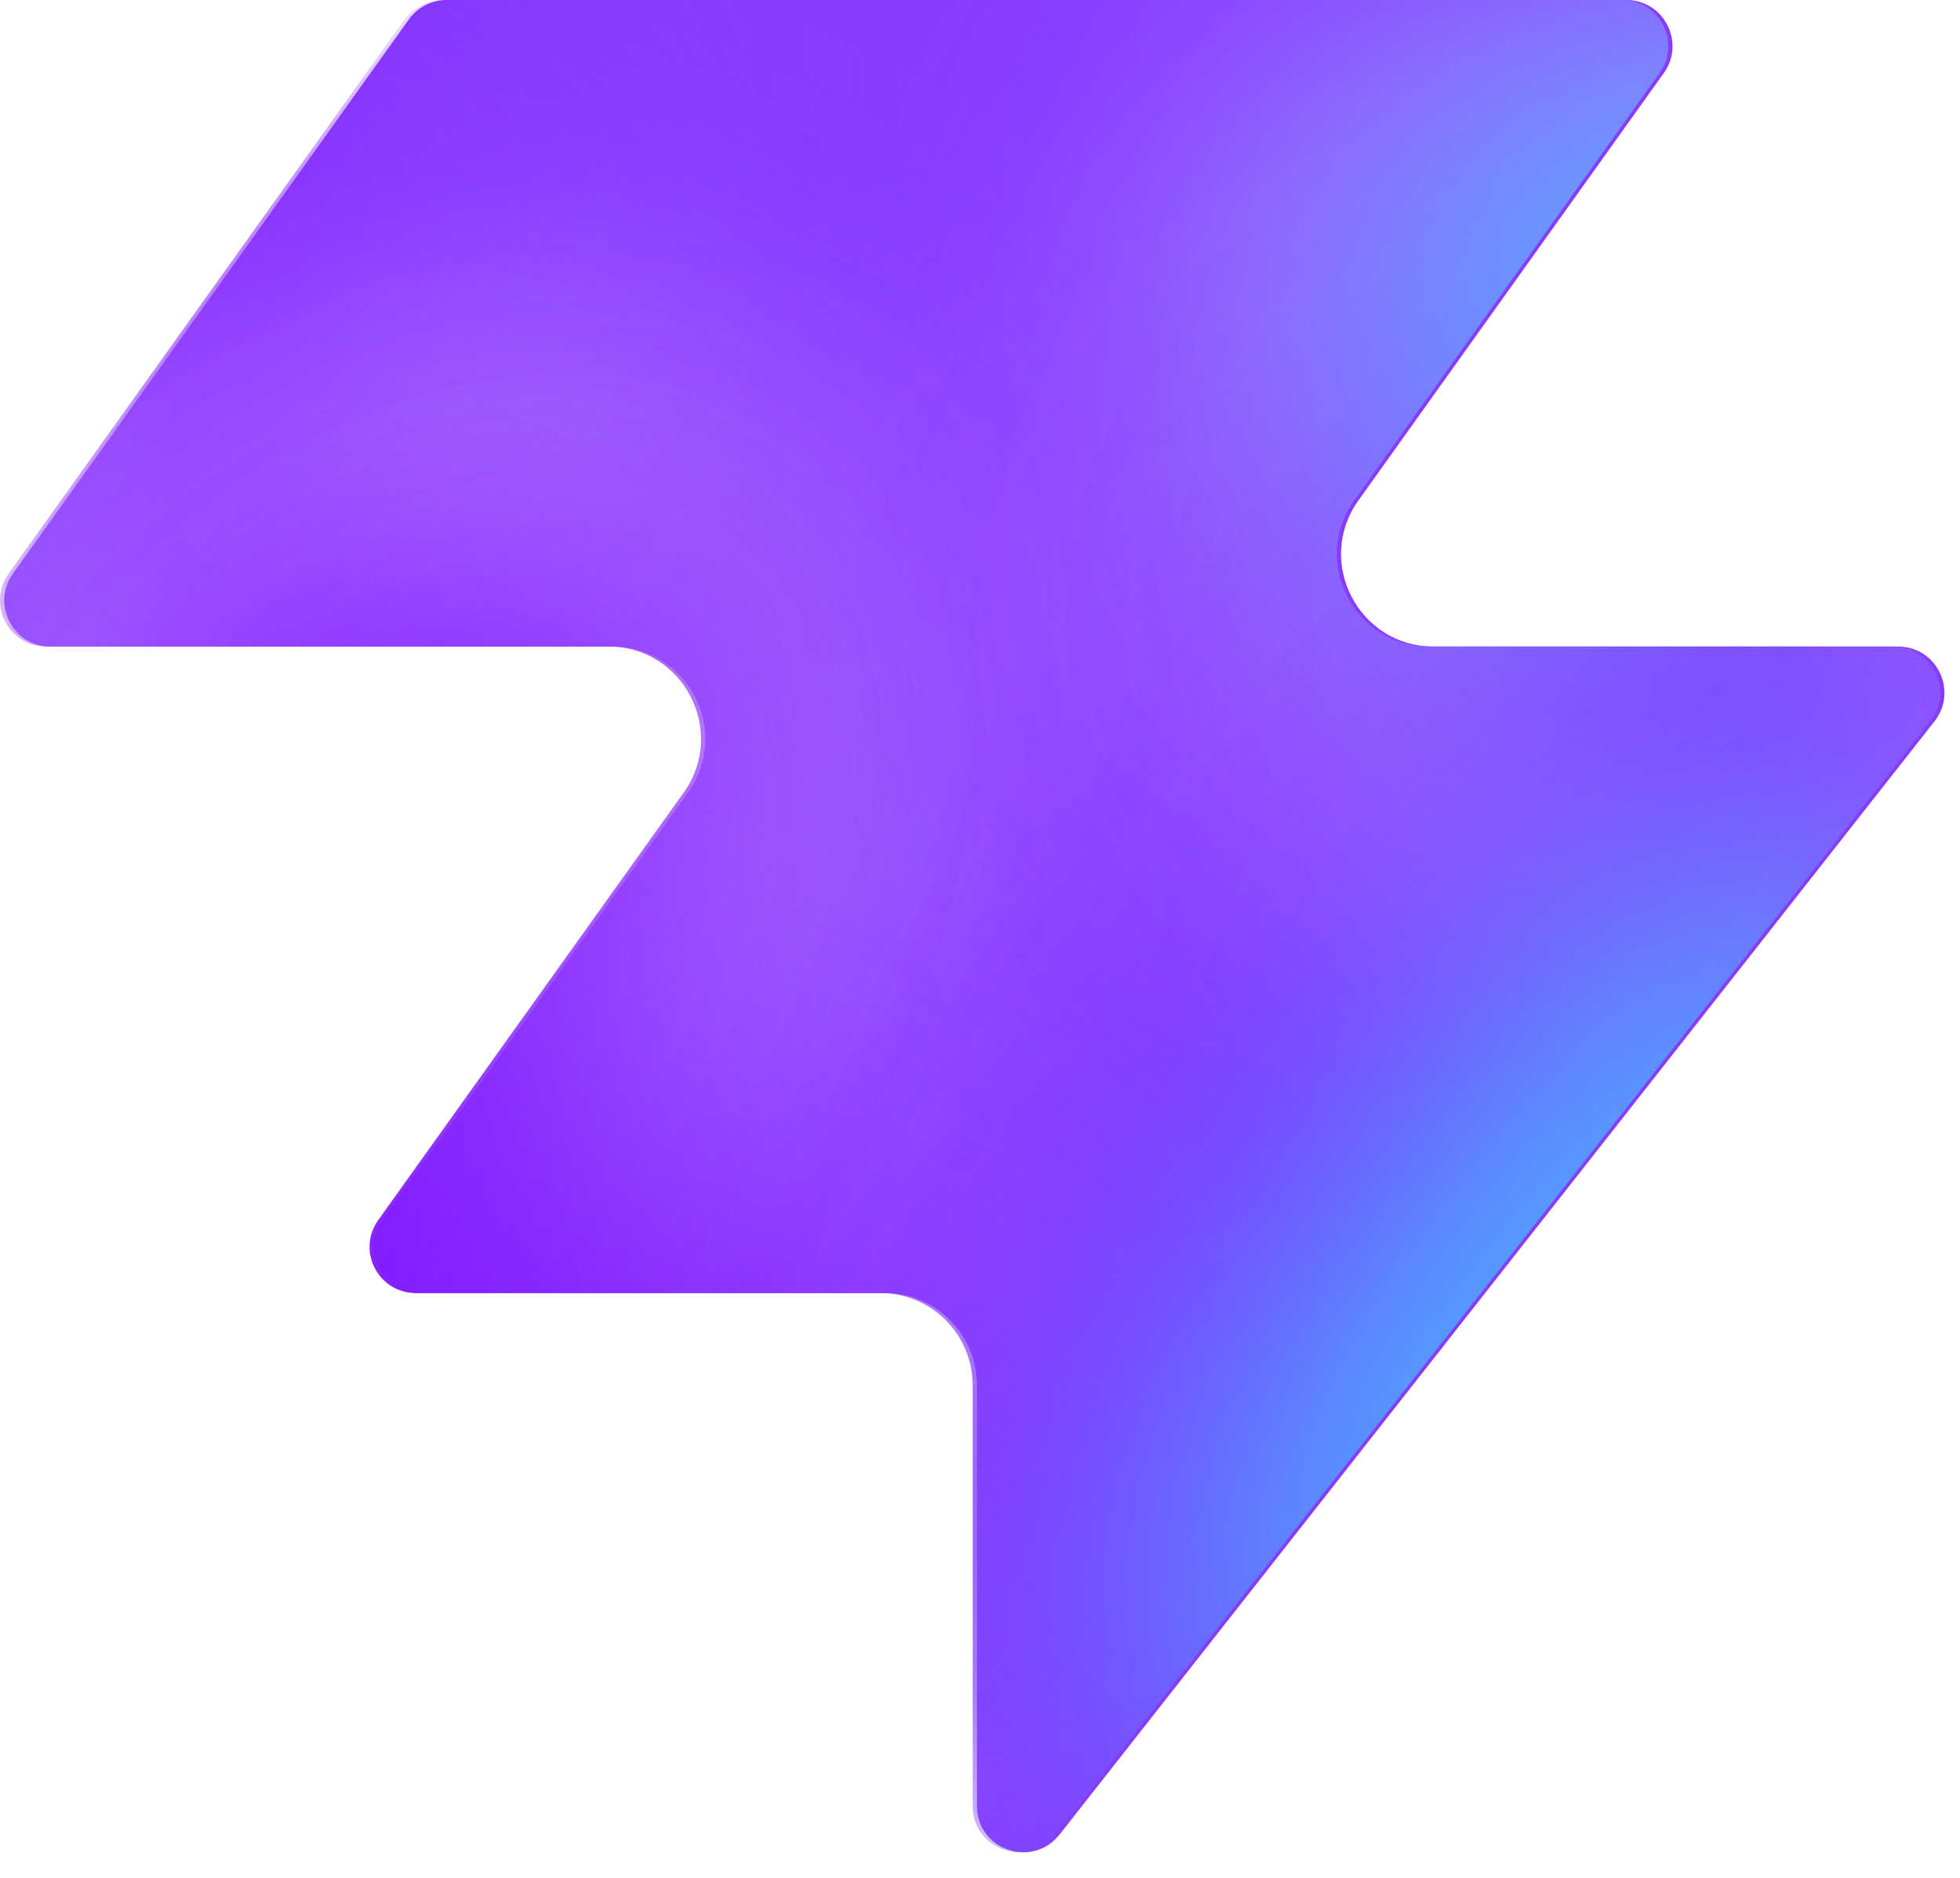
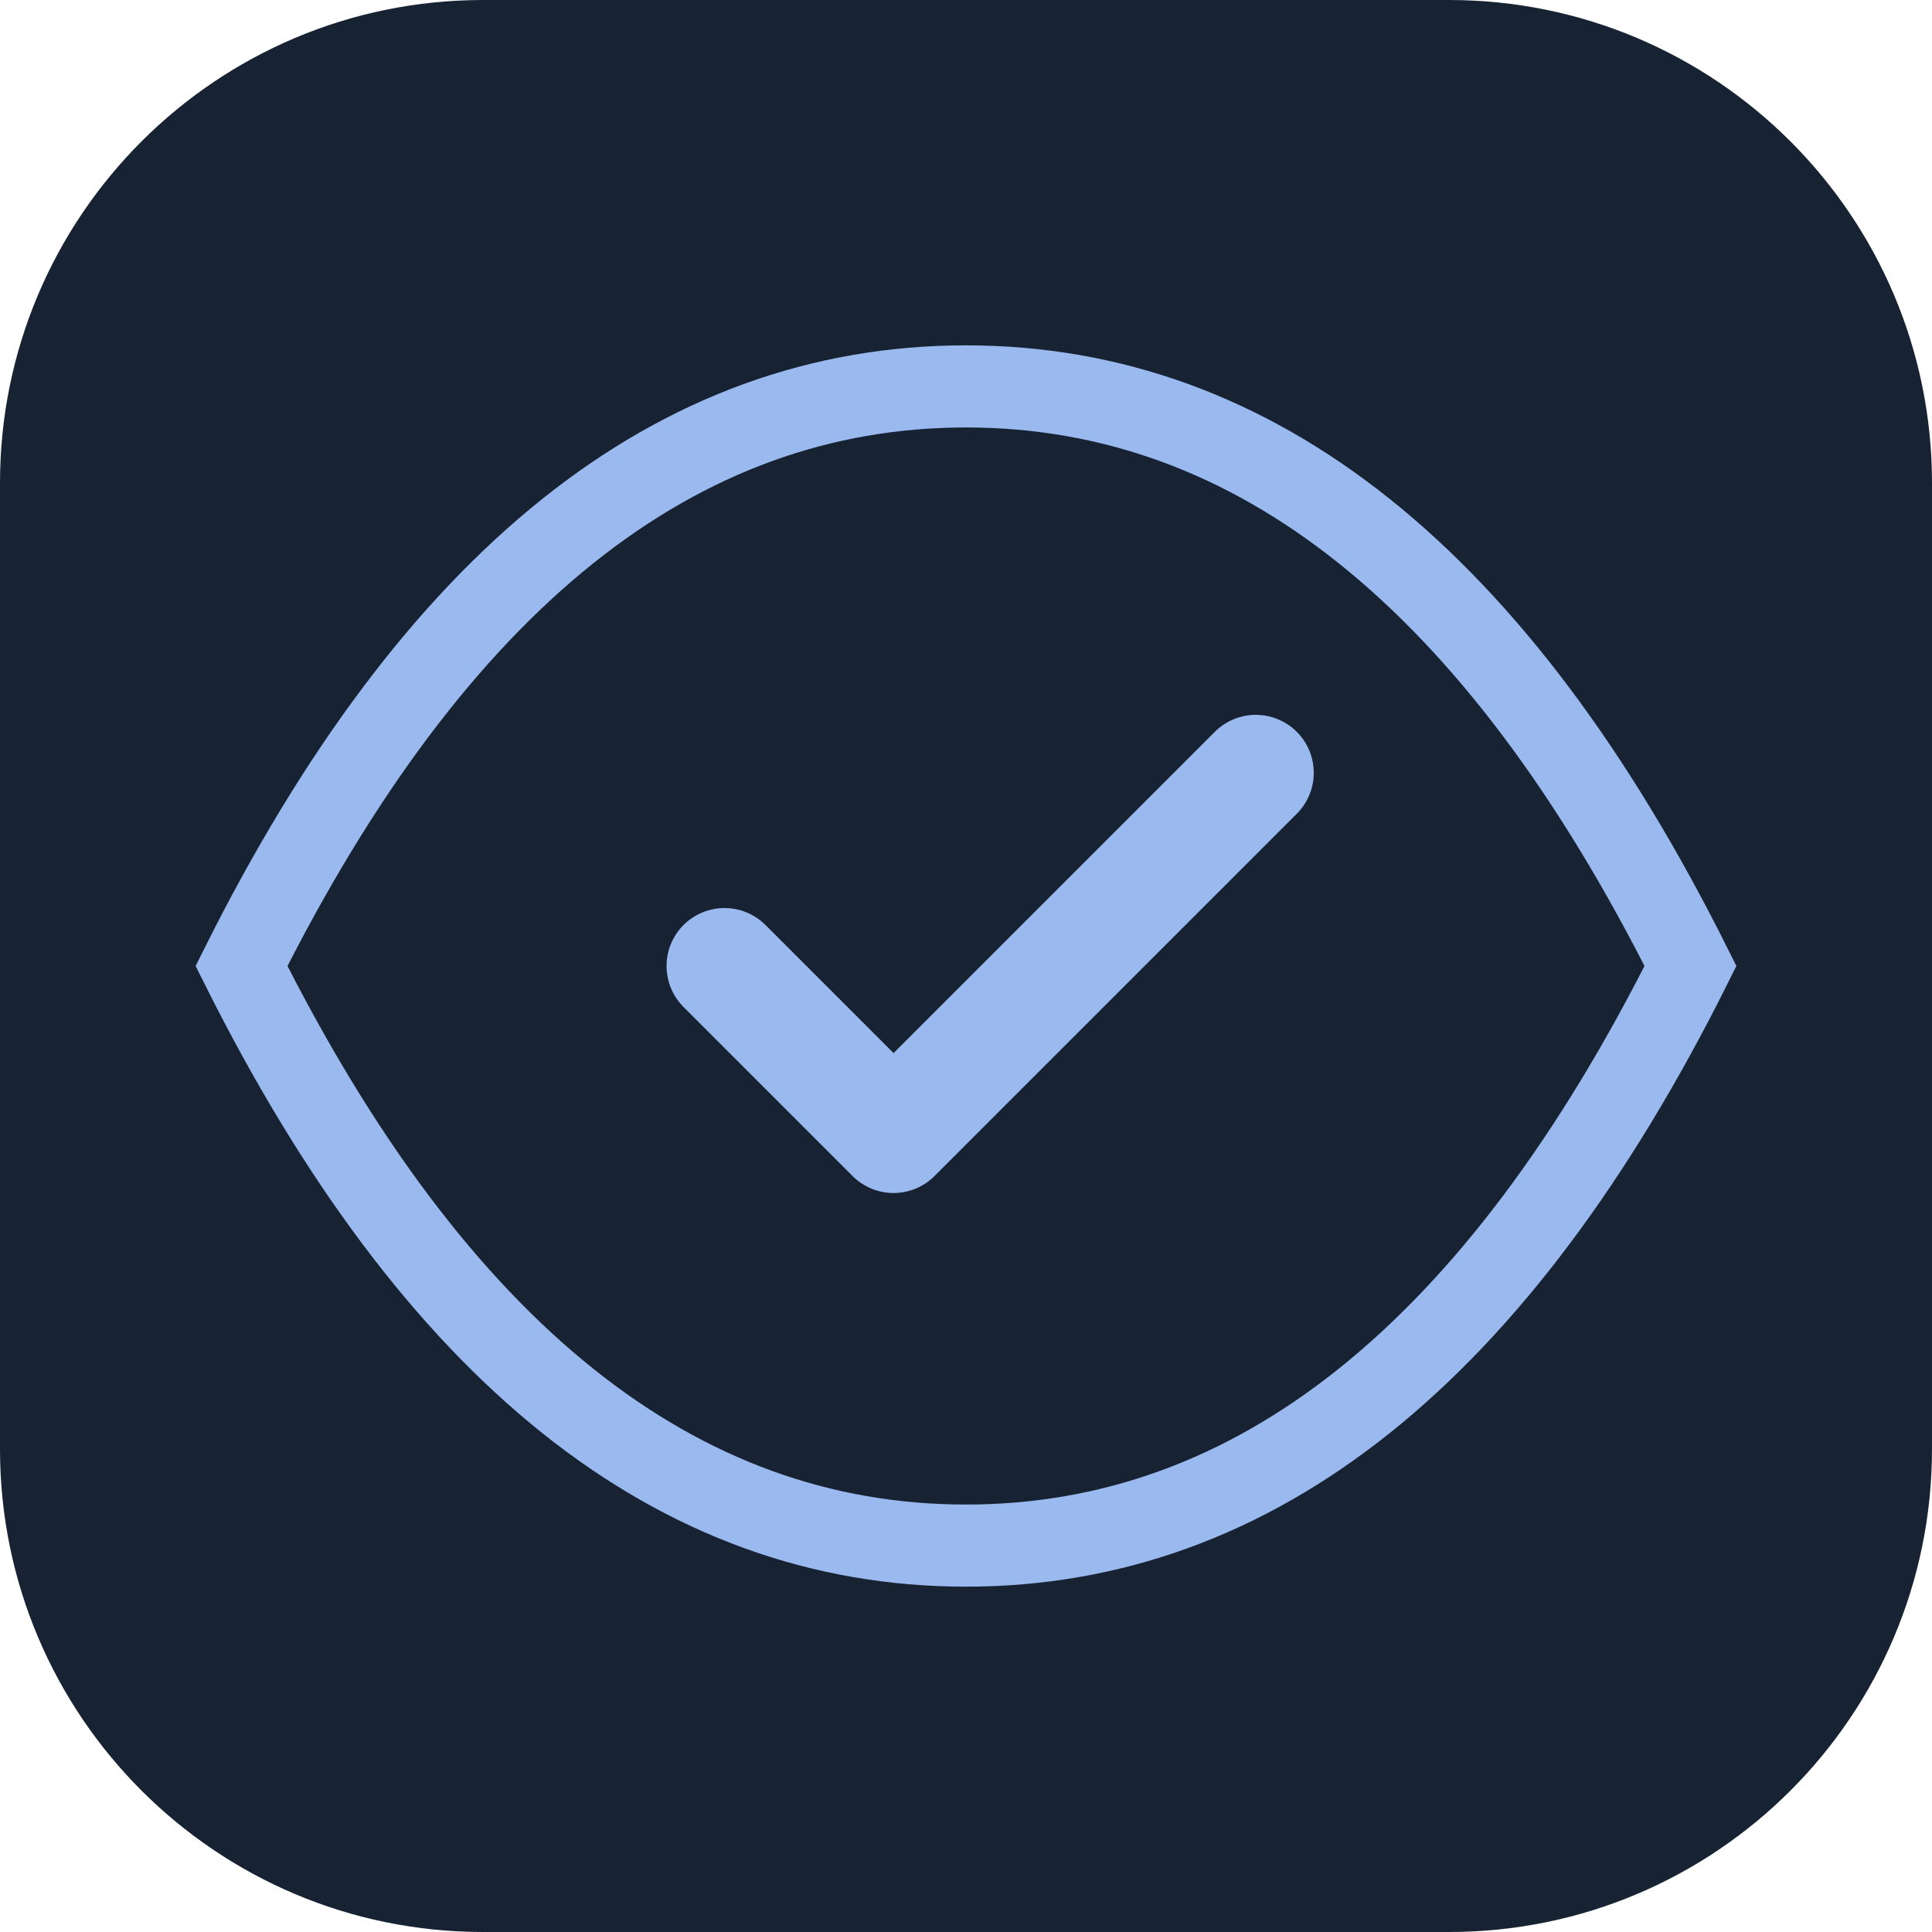
- <svg xmlns="http://www.w3.org/2000/svg" width="48" height="46" fill="none" viewBox="0 0 48 46">
-   <path fill="#863bff" d="M25.946 44.938c-.664.845-2.021.375-2.021-.698V33.937a2.26 2.26 0 0 0-2.262-2.262H10.287c-.92 0-1.456-1.04-.92-1.788l7.48-10.471c1.07-1.497 0-3.578-1.842-3.578H1.237c-.92 0-1.456-1.04-.92-1.788L10.013.474c.214-.297.556-.474.92-.474h28.894c.92 0 1.456 1.04.92 1.788l-7.48 10.471c-1.07 1.498 0 3.579 1.842 3.579h11.377c.943 0 1.473 1.088.89 1.83L25.947 44.94z" style="fill:#863bff;fill:color(display-p3 .525 .23 1);fill-opacity:1" />
-   <mask id="a" width="48" height="46" x="0" y="0" maskUnits="userSpaceOnUse" style="mask-type:alpha">
-     <path fill="#000" d="M25.842 44.938c-.664.844-2.021.375-2.021-.698V33.937a2.26 2.26 0 0 0-2.262-2.262H10.183c-.92 0-1.456-1.04-.92-1.788l7.48-10.471c1.07-1.498 0-3.579-1.842-3.579H1.133c-.92 0-1.456-1.04-.92-1.787L9.91.473c.214-.297.556-.474.92-.474h28.894c.92 0 1.456 1.04.92 1.788l-7.48 10.471c-1.07 1.498 0 3.578 1.842 3.578h11.377c.943 0 1.473 1.088.89 1.832L25.843 44.94z" style="fill:#000;fill-opacity:1" />
-   </mask>
-   <g mask="url(#a)">
-     <g filter="url(#b)">
-       <ellipse cx="5.508" cy="14.704" fill="#ede6ff" rx="5.508" ry="14.704" style="fill:#ede6ff;fill:color(display-p3 .927 .903 1);fill-opacity:1" transform="matrix(.00324 1 1 -.00324 -4.47 31.516)" />
-     </g>
-     <g filter="url(#c)">
-       <ellipse cx="10.399" cy="29.851" fill="#ede6ff" rx="10.399" ry="29.851" style="fill:#ede6ff;fill:color(display-p3 .927 .903 1);fill-opacity:1" transform="matrix(.00324 1 1 -.00324 -39.328 7.883)" />
-     </g>
-     <g filter="url(#d)">
-       <ellipse cx="5.508" cy="30.487" fill="#7e14ff" rx="5.508" ry="30.487" style="fill:#7e14ff;fill:color(display-p3 .492 .077 1);fill-opacity:1" transform="rotate(89.814 -25.913 -14.639)scale(1 -1)" />
-     </g>
-     <g filter="url(#e)">
-       <ellipse cx="5.508" cy="30.599" fill="#7e14ff" rx="5.508" ry="30.599" style="fill:#7e14ff;fill:color(display-p3 .492 .077 1);fill-opacity:1" transform="rotate(89.814 -32.644 -3.334)scale(1 -1)" />
-     </g>
-     <g filter="url(#f)">
-       <ellipse cx="5.508" cy="30.599" fill="#7e14ff" rx="5.508" ry="30.599" style="fill:#7e14ff;fill:color(display-p3 .492 .077 1);fill-opacity:1" transform="matrix(.00324 1 1 -.00324 -34.34 30.47)" />
-     </g>
-     <g filter="url(#g)">
-       <ellipse cx="14.072" cy="22.078" fill="#ede6ff" rx="14.072" ry="22.078" style="fill:#ede6ff;fill:color(display-p3 .927 .903 1);fill-opacity:1" transform="rotate(93.35 24.506 48.493)scale(-1 1)" />
-     </g>
-     <g filter="url(#h)">
-       <ellipse cx="3.47" cy="21.501" fill="#7e14ff" rx="3.47" ry="21.501" style="fill:#7e14ff;fill:color(display-p3 .492 .077 1);fill-opacity:1" transform="rotate(89.009 28.708 47.59)scale(-1 1)" />
-     </g>
-     <g filter="url(#i)">
-       <ellipse cx="3.47" cy="21.501" fill="#7e14ff" rx="3.47" ry="21.501" style="fill:#7e14ff;fill:color(display-p3 .492 .077 1);fill-opacity:1" transform="rotate(89.009 28.708 47.59)scale(-1 1)" />
-     </g>
-     <g filter="url(#j)">
-       <ellipse cx=".387" cy="8.972" fill="#7e14ff" rx="4.407" ry="29.108" style="fill:#7e14ff;fill:color(display-p3 .492 .077 1);fill-opacity:1" transform="rotate(39.51 .387 8.972)" />
-     </g>
-     <g filter="url(#k)">
-       <ellipse cx="47.523" cy="-6.092" fill="#7e14ff" rx="4.407" ry="29.108" style="fill:#7e14ff;fill:color(display-p3 .492 .077 1);fill-opacity:1" transform="rotate(37.892 47.523 -6.092)" />
-     </g>
-     <g filter="url(#l)">
-       <ellipse cx="41.412" cy="6.333" fill="#47bfff" rx="5.971" ry="9.665" style="fill:#47bfff;fill:color(display-p3 .28 .748 1);fill-opacity:1" transform="rotate(37.892 41.412 6.333)" />
-     </g>
-     <g filter="url(#m)">
-       <ellipse cx="-1.879" cy="38.332" fill="#7e14ff" rx="4.407" ry="29.108" style="fill:#7e14ff;fill:color(display-p3 .492 .077 1);fill-opacity:1" transform="rotate(37.892 -1.88 38.332)" />
-     </g>
-     <g filter="url(#n)">
-       <ellipse cx="-1.879" cy="38.332" fill="#7e14ff" rx="4.407" ry="29.108" style="fill:#7e14ff;fill:color(display-p3 .492 .077 1);fill-opacity:1" transform="rotate(37.892 -1.88 38.332)" />
-     </g>
-     <g filter="url(#o)">
-       <ellipse cx="35.651" cy="29.907" fill="#7e14ff" rx="4.407" ry="29.108" style="fill:#7e14ff;fill:color(display-p3 .492 .077 1);fill-opacity:1" transform="rotate(37.892 35.651 29.907)" />
-     </g>
-     <g filter="url(#p)">
-       <ellipse cx="38.418" cy="32.4" fill="#47bfff" rx="5.971" ry="15.297" style="fill:#47bfff;fill:color(display-p3 .28 .748 1);fill-opacity:1" transform="rotate(37.892 38.418 32.4)" />
-     </g>
-   </g>
-   <defs>
-     <filter id="b" width="60.045" height="41.654" x="-19.77" y="16.149" color-interpolation-filters="sRGB" filterUnits="userSpaceOnUse">
-       <feFlood flood-opacity="0" result="BackgroundImageFix" />
-       <feBlend in="SourceGraphic" in2="BackgroundImageFix" result="shape" />
-       <feGaussianBlur result="effect1_foregroundBlur_2002_17158" stdDeviation="7.659" />
-     </filter>
-     <filter id="c" width="90.34" height="51.437" x="-54.613" y="-7.533" color-interpolation-filters="sRGB" filterUnits="userSpaceOnUse">
-       <feFlood flood-opacity="0" result="BackgroundImageFix" />
-       <feBlend in="SourceGraphic" in2="BackgroundImageFix" result="shape" />
-       <feGaussianBlur result="effect1_foregroundBlur_2002_17158" stdDeviation="7.659" />
-     </filter>
-     <filter id="d" width="79.355" height="29.4" x="-49.64" y="2.03" color-interpolation-filters="sRGB" filterUnits="userSpaceOnUse">
-       <feFlood flood-opacity="0" result="BackgroundImageFix" />
-       <feBlend in="SourceGraphic" in2="BackgroundImageFix" result="shape" />
-       <feGaussianBlur result="effect1_foregroundBlur_2002_17158" stdDeviation="4.596" />
-     </filter>
-     <filter id="e" width="79.579" height="29.4" x="-45.045" y="20.029" color-interpolation-filters="sRGB" filterUnits="userSpaceOnUse">
-       <feFlood flood-opacity="0" result="BackgroundImageFix" />
-       <feBlend in="SourceGraphic" in2="BackgroundImageFix" result="shape" />
-       <feGaussianBlur result="effect1_foregroundBlur_2002_17158" stdDeviation="4.596" />
-     </filter>
-     <filter id="f" width="79.579" height="29.4" x="-43.513" y="21.178" color-interpolation-filters="sRGB" filterUnits="userSpaceOnUse">
-       <feFlood flood-opacity="0" result="BackgroundImageFix" />
-       <feBlend in="SourceGraphic" in2="BackgroundImageFix" result="shape" />
-       <feGaussianBlur result="effect1_foregroundBlur_2002_17158" stdDeviation="4.596" />
-     </filter>
-     <filter id="g" width="74.749" height="58.852" x="15.756" y="-17.901" color-interpolation-filters="sRGB" filterUnits="userSpaceOnUse">
-       <feFlood flood-opacity="0" result="BackgroundImageFix" />
-       <feBlend in="SourceGraphic" in2="BackgroundImageFix" result="shape" />
-       <feGaussianBlur result="effect1_foregroundBlur_2002_17158" stdDeviation="7.659" />
-     </filter>
-     <filter id="h" width="61.377" height="25.362" x="23.548" y="2.284" color-interpolation-filters="sRGB" filterUnits="userSpaceOnUse">
-       <feFlood flood-opacity="0" result="BackgroundImageFix" />
-       <feBlend in="SourceGraphic" in2="BackgroundImageFix" result="shape" />
-       <feGaussianBlur result="effect1_foregroundBlur_2002_17158" stdDeviation="4.596" />
-     </filter>
-     <filter id="i" width="61.377" height="25.362" x="23.548" y="2.284" color-interpolation-filters="sRGB" filterUnits="userSpaceOnUse">
-       <feFlood flood-opacity="0" result="BackgroundImageFix" />
-       <feBlend in="SourceGraphic" in2="BackgroundImageFix" result="shape" />
-       <feGaussianBlur result="effect1_foregroundBlur_2002_17158" stdDeviation="4.596" />
-     </filter>
-     <filter id="j" width="56.045" height="63.649" x="-27.636" y="-22.853" color-interpolation-filters="sRGB" filterUnits="userSpaceOnUse">
-       <feFlood flood-opacity="0" result="BackgroundImageFix" />
-       <feBlend in="SourceGraphic" in2="BackgroundImageFix" result="shape" />
-       <feGaussianBlur result="effect1_foregroundBlur_2002_17158" stdDeviation="4.596" />
-     </filter>
-     <filter id="k" width="54.814" height="64.646" x="20.116" y="-38.415" color-interpolation-filters="sRGB" filterUnits="userSpaceOnUse">
-       <feFlood flood-opacity="0" result="BackgroundImageFix" />
-       <feBlend in="SourceGraphic" in2="BackgroundImageFix" result="shape" />
-       <feGaussianBlur result="effect1_foregroundBlur_2002_17158" stdDeviation="4.596" />
-     </filter>
-     <filter id="l" width="33.541" height="35.313" x="24.641" y="-11.323" color-interpolation-filters="sRGB" filterUnits="userSpaceOnUse">
-       <feFlood flood-opacity="0" result="BackgroundImageFix" />
-       <feBlend in="SourceGraphic" in2="BackgroundImageFix" result="shape" />
-       <feGaussianBlur result="effect1_foregroundBlur_2002_17158" stdDeviation="4.596" />
-     </filter>
-     <filter id="m" width="54.814" height="64.646" x="-29.286" y="6.009" color-interpolation-filters="sRGB" filterUnits="userSpaceOnUse">
-       <feFlood flood-opacity="0" result="BackgroundImageFix" />
-       <feBlend in="SourceGraphic" in2="BackgroundImageFix" result="shape" />
-       <feGaussianBlur result="effect1_foregroundBlur_2002_17158" stdDeviation="4.596" />
-     </filter>
-     <filter id="n" width="54.814" height="64.646" x="-29.286" y="6.009" color-interpolation-filters="sRGB" filterUnits="userSpaceOnUse">
-       <feFlood flood-opacity="0" result="BackgroundImageFix" />
-       <feBlend in="SourceGraphic" in2="BackgroundImageFix" result="shape" />
-       <feGaussianBlur result="effect1_foregroundBlur_2002_17158" stdDeviation="4.596" />
-     </filter>
-     <filter id="o" width="54.814" height="64.646" x="8.244" y="-2.416" color-interpolation-filters="sRGB" filterUnits="userSpaceOnUse">
-       <feFlood flood-opacity="0" result="BackgroundImageFix" />
-       <feBlend in="SourceGraphic" in2="BackgroundImageFix" result="shape" />
-       <feGaussianBlur result="effect1_foregroundBlur_2002_17158" stdDeviation="4.596" />
-     </filter>
-     <filter id="p" width="39.409" height="43.623" x="18.713" y="10.588" color-interpolation-filters="sRGB" filterUnits="userSpaceOnUse">
-       <feFlood flood-opacity="0" result="BackgroundImageFix" />
-       <feBlend in="SourceGraphic" in2="BackgroundImageFix" result="shape" />
-       <feGaussianBlur result="effect1_foregroundBlur_2002_17158" stdDeviation="4.596" />
-     </filter>
-   </defs>
+ <svg xmlns="http://www.w3.org/2000/svg" viewBox="0 0 40 40">
+   <rect width="40" height="40" rx="10" fill="#172333" />
+   <path d="M5 20C9 12 14 8 20 8s11 4 15 12c-4 8-9 12-15 12S9 28 5 20Z" fill="none" stroke="#9ab9ef" stroke-width="1.7" />
+   <path d="m15 20 3.5 3.5L26 16" fill="none" stroke="#9ab9ef" stroke-width="2.4" stroke-linecap="round" stroke-linejoin="round" />
</svg>
